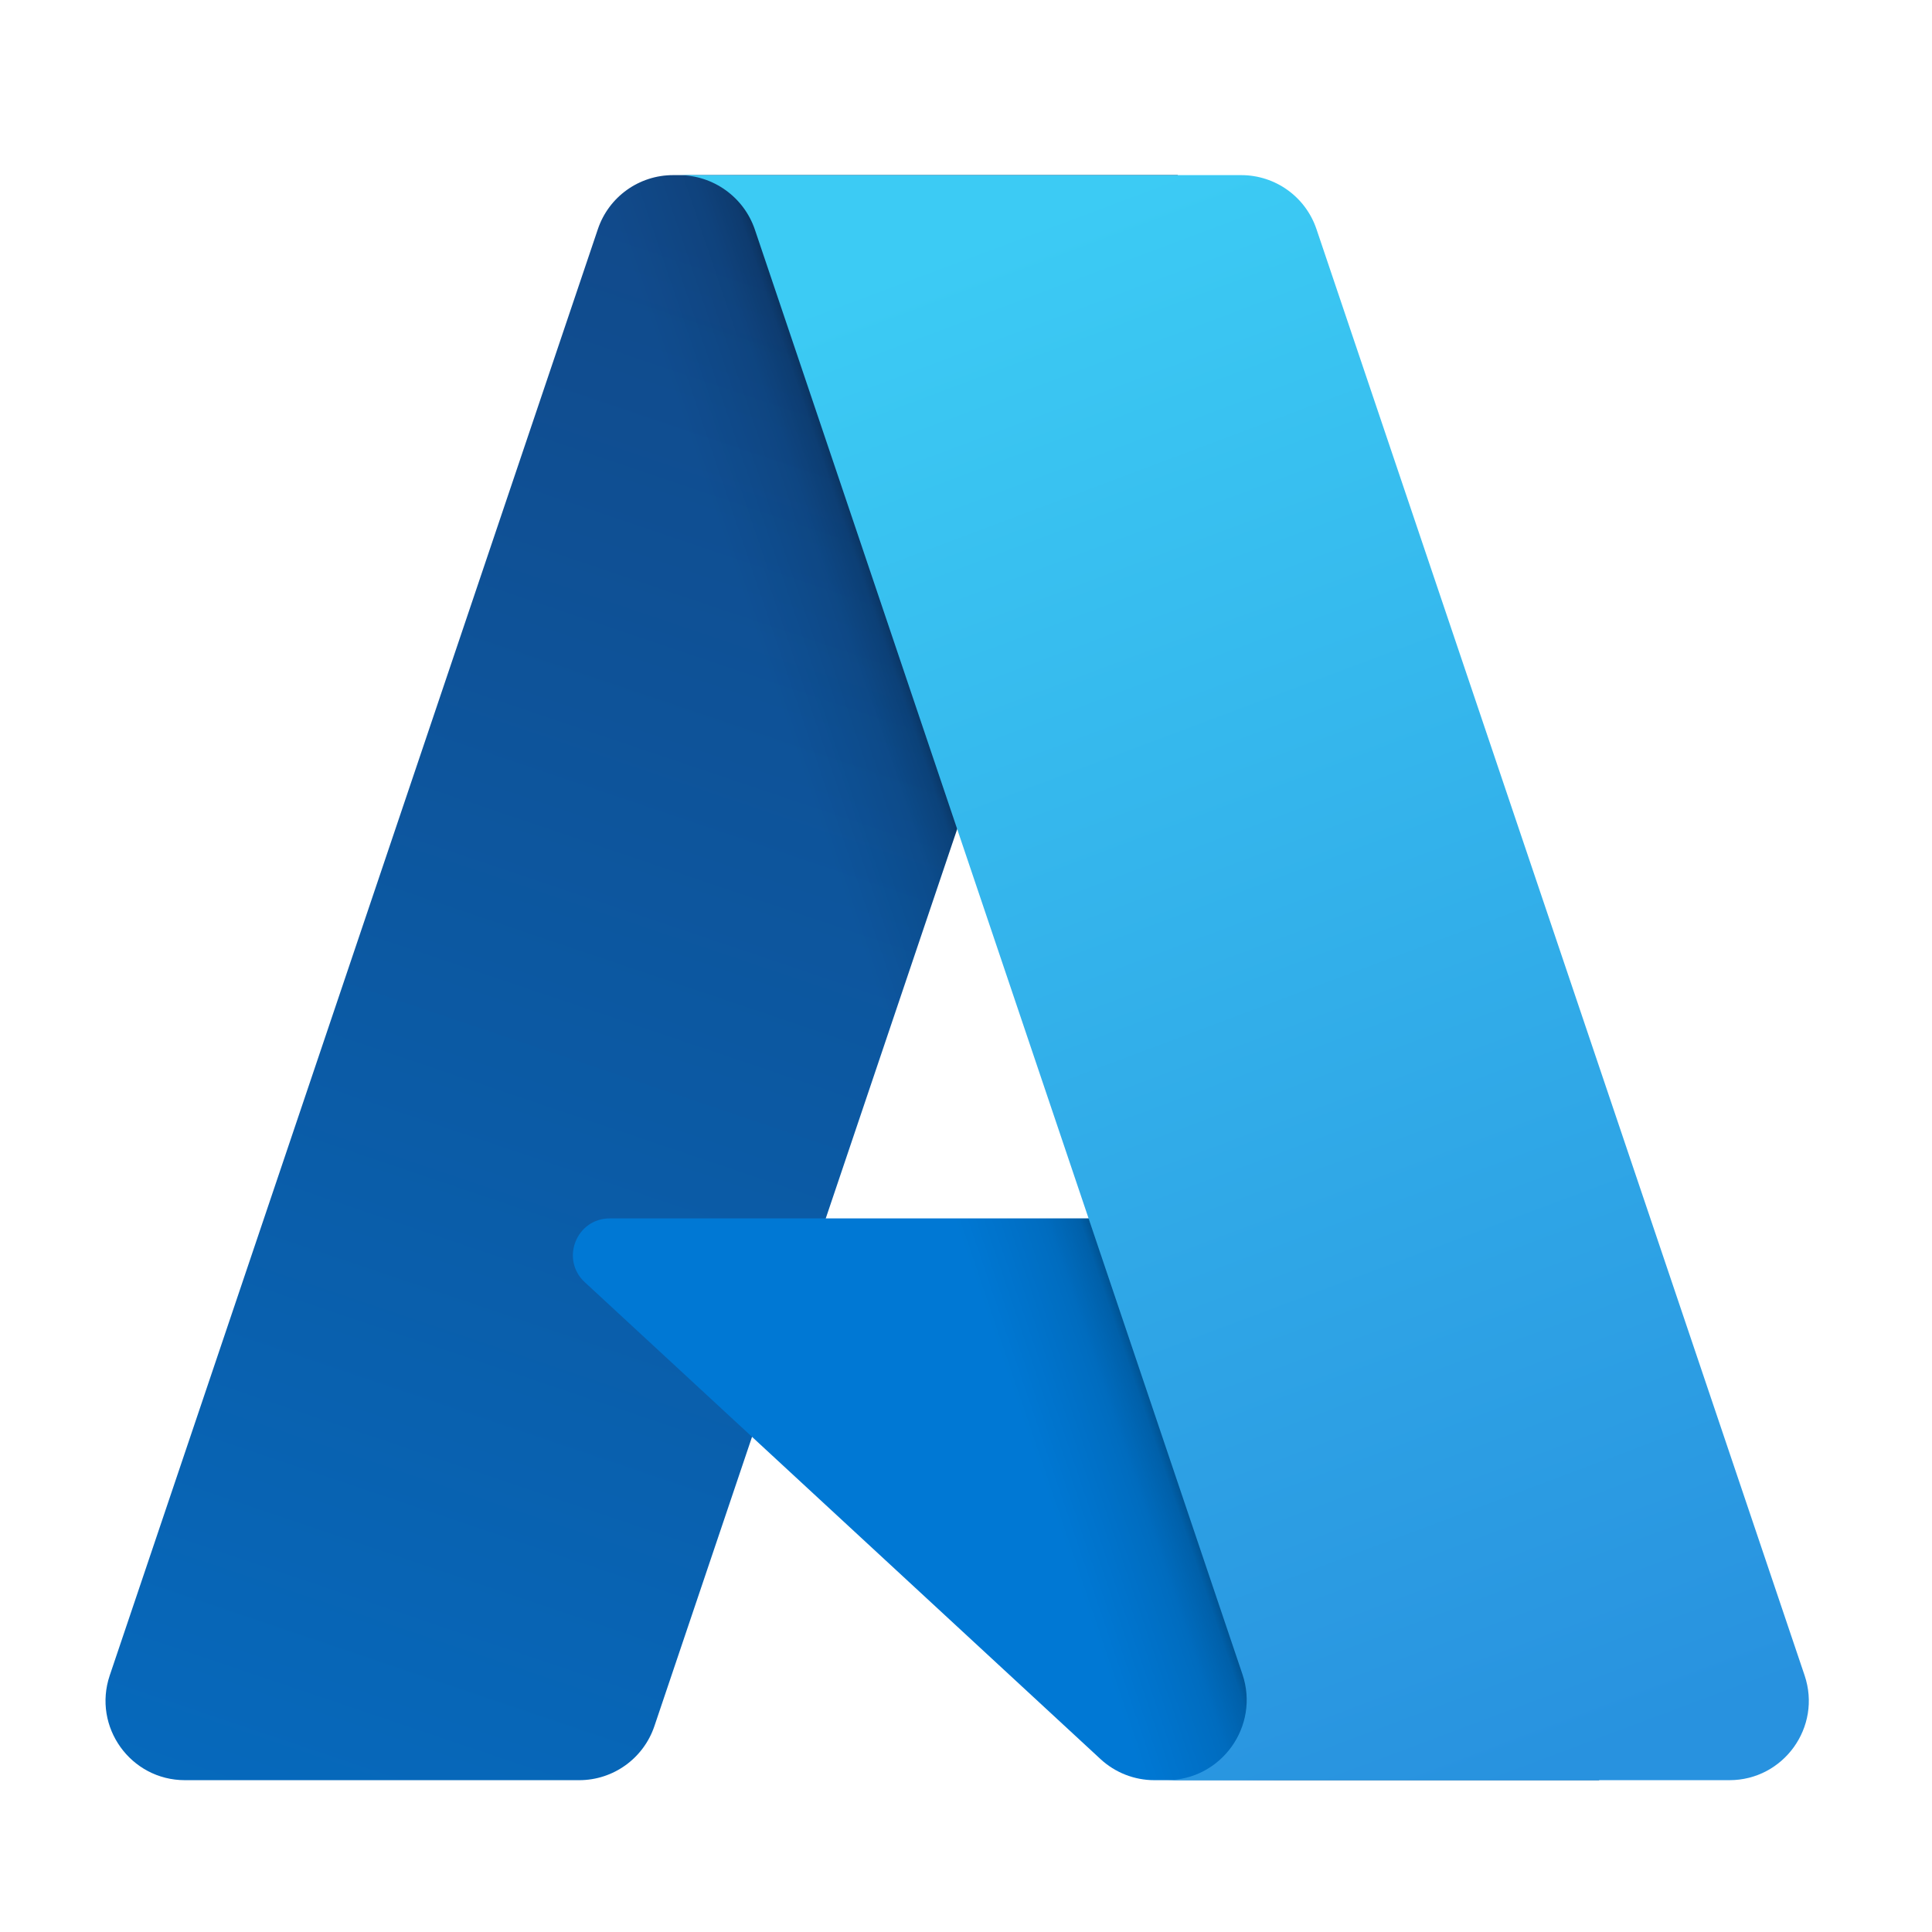
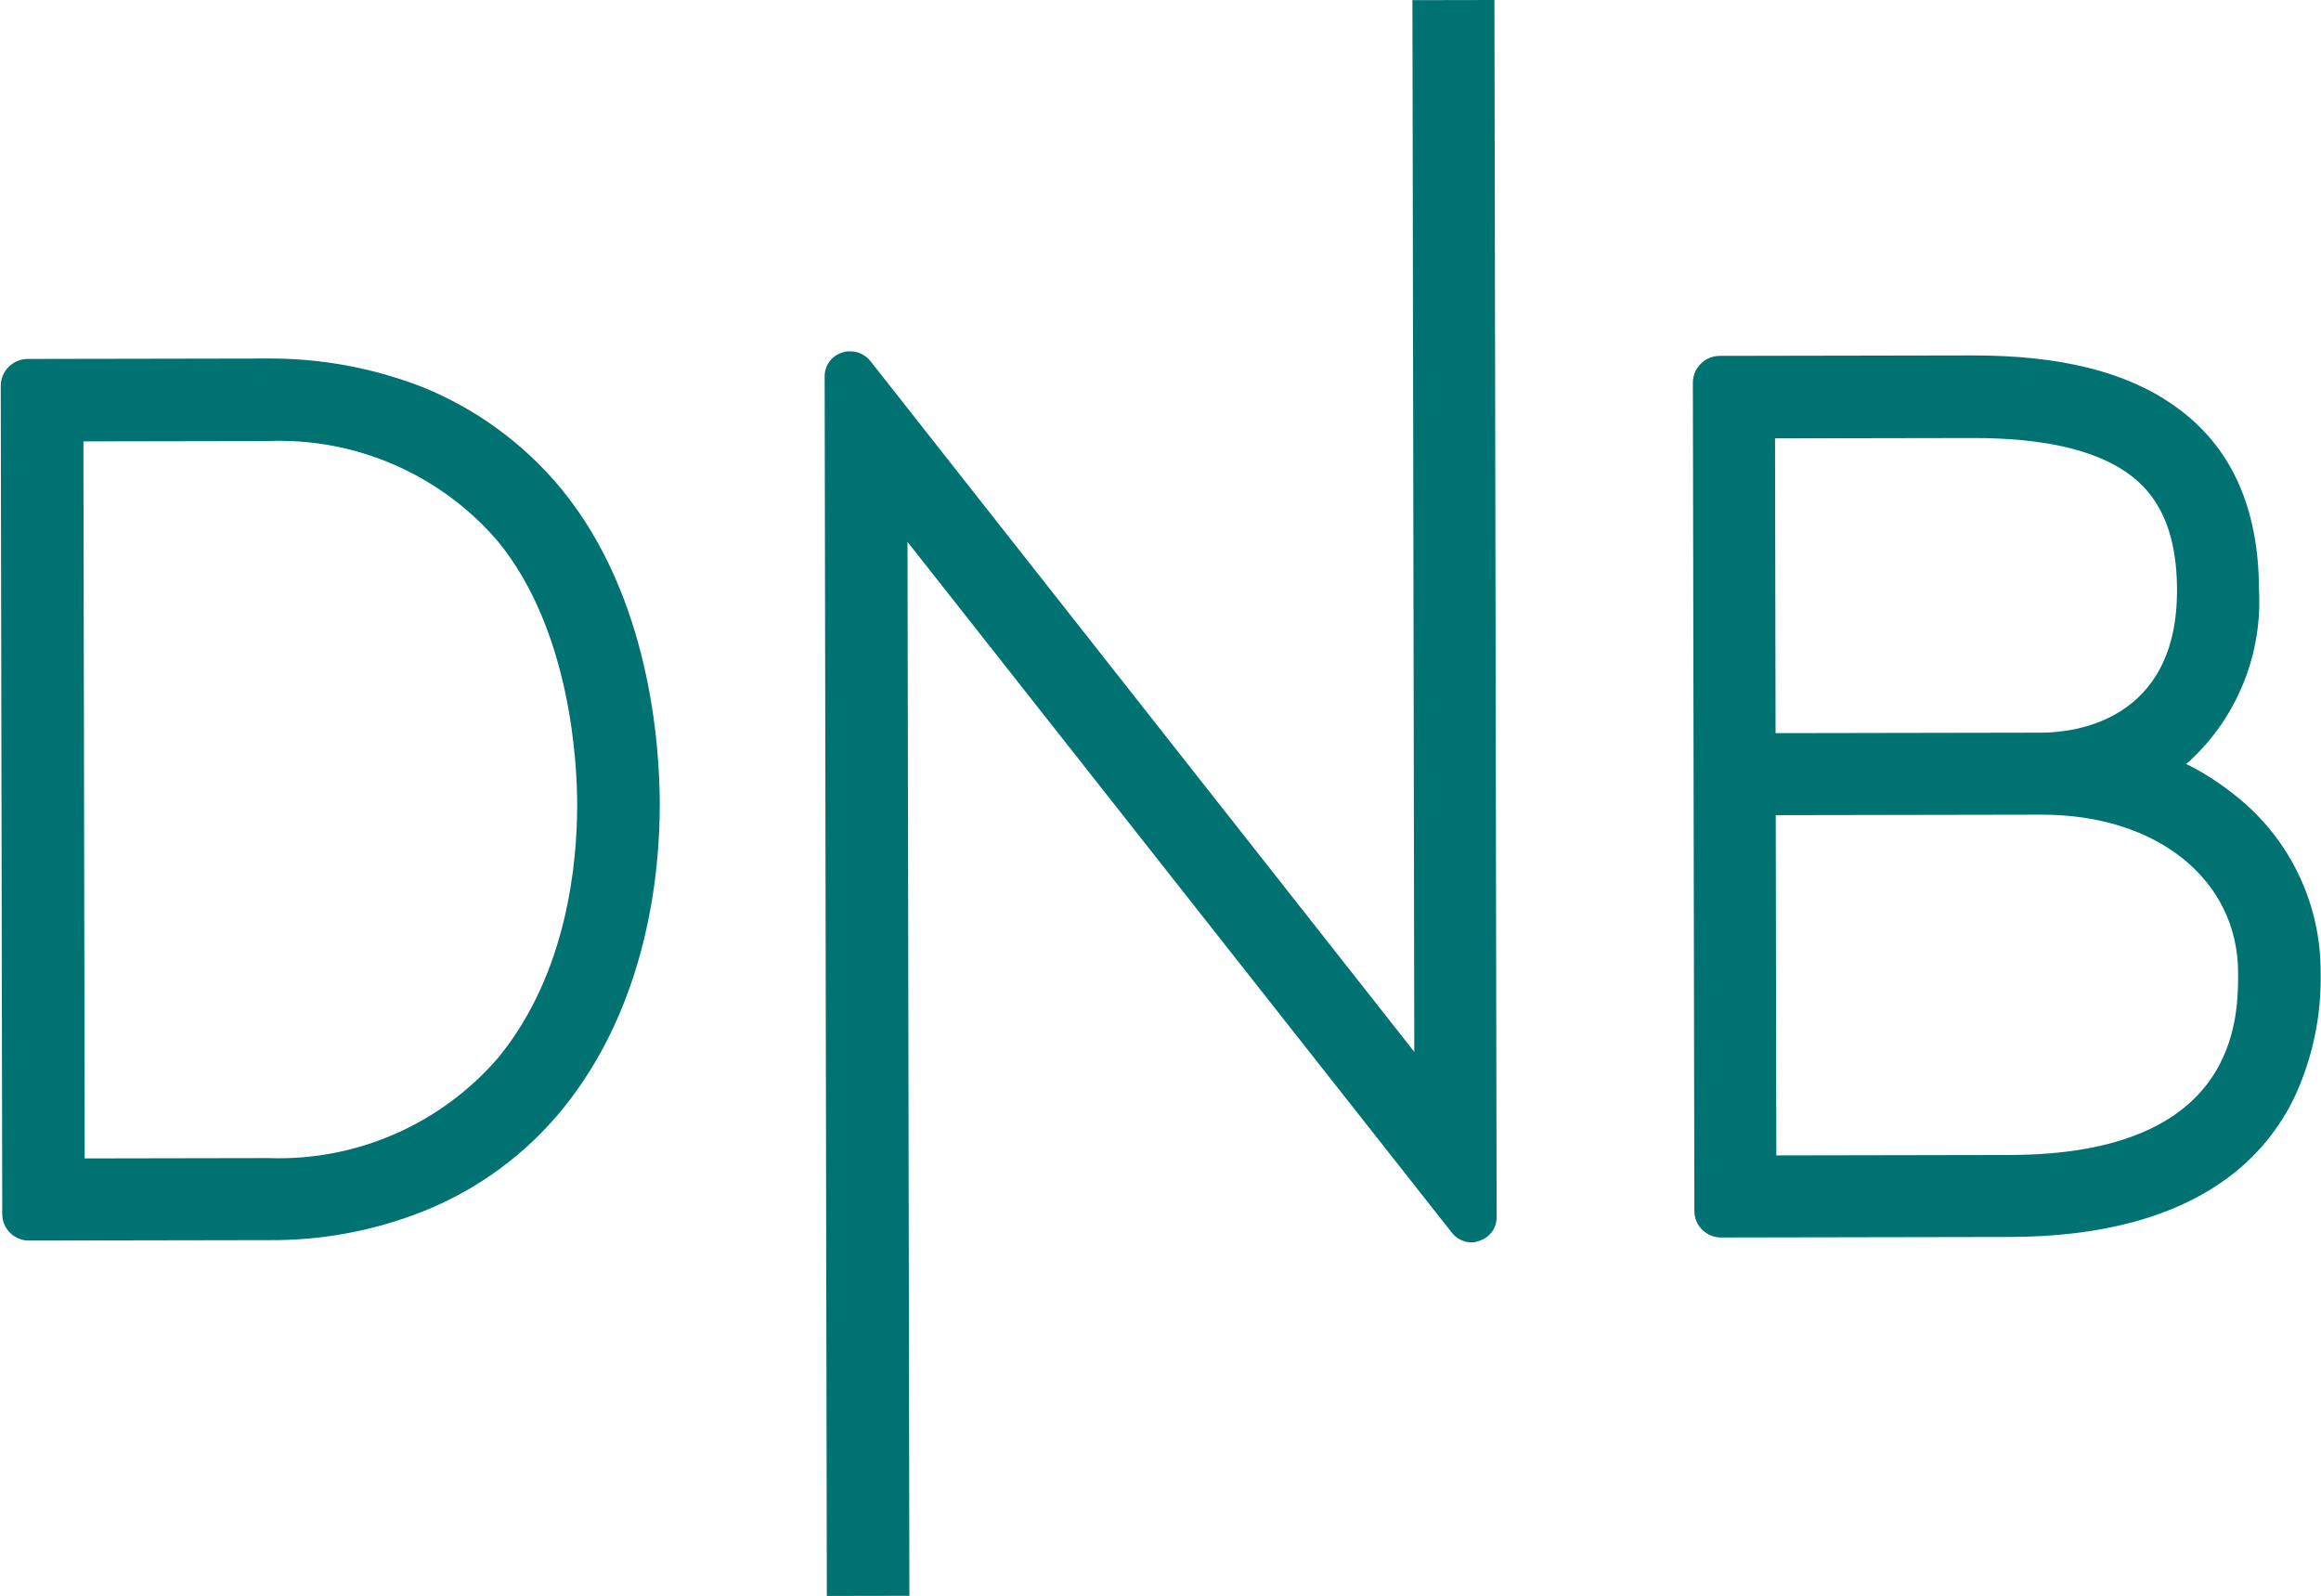
- <svg xmlns="http://www.w3.org/2000/svg" width="100%" height="100%" viewBox="0 0 65 65" fill="none">
-   <path d="M20.115 7.708C20.481 6.622 21.499 5.892 22.645 5.892H39.628L22.016 58.075C21.649 59.161 20.632 59.892 19.486 59.892H6.222C4.395 59.892 3.108 58.098 3.692 56.368L20.115 7.708Z" fill="url(#paint0_linear_2532_530598)" />
-   <path d="M47.224 40.992H20.514C19.388 40.992 18.847 42.374 19.674 43.138L37.025 59.182C37.519 59.639 38.166 59.892 38.838 59.892H53.803L47.224 40.992Z" fill="#0078D4" />
-   <path d="M22.645 5.892C21.499 5.892 20.481 6.622 20.115 7.708L3.692 56.368C3.108 58.098 4.395 59.892 6.222 59.892H19.486C20.631 59.892 21.649 59.161 22.016 58.075L25.283 48.394L36.834 59.174C37.328 59.635 37.979 59.892 38.655 59.892H53.803L47.224 40.992H27.781L39.628 5.892H22.645Z" fill="url(#paint1_linear_2532_530598)" />
-   <path d="M44.291 7.708C43.925 6.622 42.907 5.892 41.761 5.892H22.753H22.84C23.998 5.892 25.027 6.631 25.398 7.728L41.8 56.328C42.391 58.078 41.089 59.892 39.242 59.892H38.953H58.184C60.01 59.892 61.298 58.098 60.714 56.368L44.291 7.708Z" fill="url(#paint2_linear_2532_530598)" />
-   <defs>
-     <linearGradient id="paint0_linear_2532_530598" x1="22.551" y1="7.761" x2="4.939" y2="59.79" gradientUnits="userSpaceOnUse">
-       <stop stop-color="#114A8B" />
-       <stop offset="1" stop-color="#0669BC" />
-     </linearGradient>
-     <linearGradient id="paint1_linear_2532_530598" x1="36.622" y1="40.997" x2="32.551" y2="42.374" gradientUnits="userSpaceOnUse">
-       <stop stop-opacity="0.3" />
-       <stop offset="0.071" stop-opacity="0.2" />
-       <stop offset="0.321" stop-opacity="0.1" />
-       <stop offset="0.623" stop-opacity="0.05" />
-       <stop offset="1" stop-opacity="0" />
-     </linearGradient>
-     <linearGradient id="paint2_linear_2532_530598" x1="33.716" y1="7.761" x2="53.049" y2="59.267" gradientUnits="userSpaceOnUse">
-       <stop stop-color="#3CCBF4" />
-       <stop offset="1" stop-color="#2892DF" />
-     </linearGradient>
-   </defs>
+ <svg xmlns="http://www.w3.org/2000/svg" viewBox="-0.03 0 93.08 64" version="1.1" id="svg10">
+   <defs id="defs14" />
+   <path d="M89.668 31.944a10.649 10.649 0 0 0-1.847-1.218l-.178-.089.155-.134a8.706 8.706 0 0 0 2.765-6.848c-.006-3.333-1.144-5.82-3.413-7.394-1.913-1.353-4.559-2.014-8.092-2.008l-10.133.018a1.081 1.081 0 0 0-1.065 1.069l.06 33.22a1.067 1.067 0 0 0 1.069 1.065l11.577-.021c3.644-.006 6.576-.79 8.684-2.327a8.656 8.656 0 0 0 2.794-3.405 11.268 11.268 0 0 0 .991-4.868 8.967 8.967 0 0 0-3.368-7.061zM71.155 17.579l7.911-.014q4.2-.008 6.202 1.389c.845.599 2.003 1.752 2.008 4.707.009 5.288-4.167 5.718-5.434 5.72l-10.666.019zm9.407 28.737l-9.355.017-.024-13.644 10.666-.019c4.622-.008 7.871 2.607 7.877 6.341.003 1.8.013 7.289-9.164 7.305z" id="path4" style="fill:#007272;fill-opacity:1" />
+   <path d="M22.495 19.622a14.064 14.064 0 0 0-5.585-4.101 16.844 16.844 0 0 0-6.224-1.144l-9.621.017A1.086 1.086 0 0 0 0 15.485L.06 48.683a1.067 1.067 0 0 0 1.069 1.065l9.621-.017a16.394 16.394 0 0 0 6.22-1.167 13.802 13.802 0 0 0 5.57-4.099c3.392-4.183 3.894-9.451 3.889-12.228-.004-2.354-.393-8.288-3.934-12.614zm-2.514 22.758a11.615 11.615 0 0 1-9.237 4.061l-7.377.013-.052-28.753 7.377-.013a11.541 11.541 0 0 1 9.251 4.027c2.94 3.595 3.171 8.972 3.174 10.526.004 2.334-.388 6.756-3.137 10.138z" id="path6" style="fill:#007272;fill-opacity:1" />
+   <path d="M59.902 0l.088 48.798a.98.98 0 0 1-.687.956.785.785 0 0 1-.311.068 1.011 1.011 0 0 1-.823-.422L36.364 21.73l.076 42.264L33.129 64l-.088-48.908a.999.999 0 0 1 .709-.956.706.706 0 0 1 .311-.045 1.022 1.022 0 0 1 .823.398l21.804 27.692L56.613.006z" id="path8" style="fill:#007272;fill-opacity:1" />
</svg>
